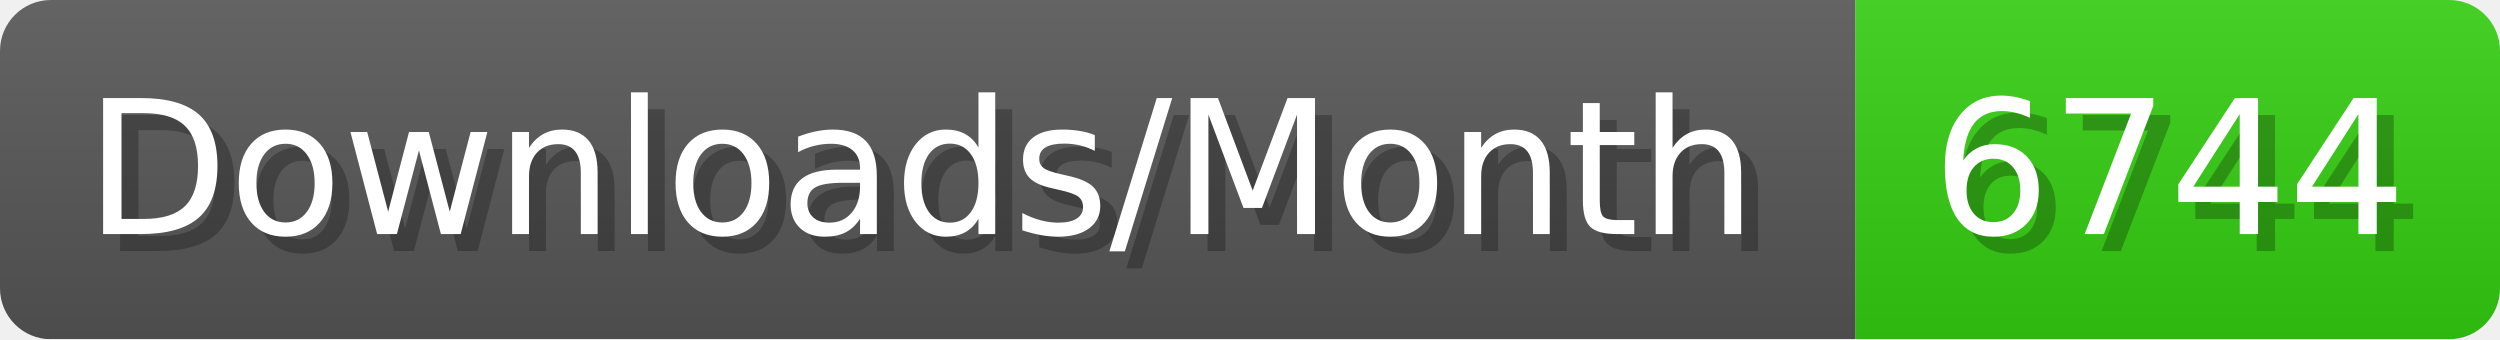
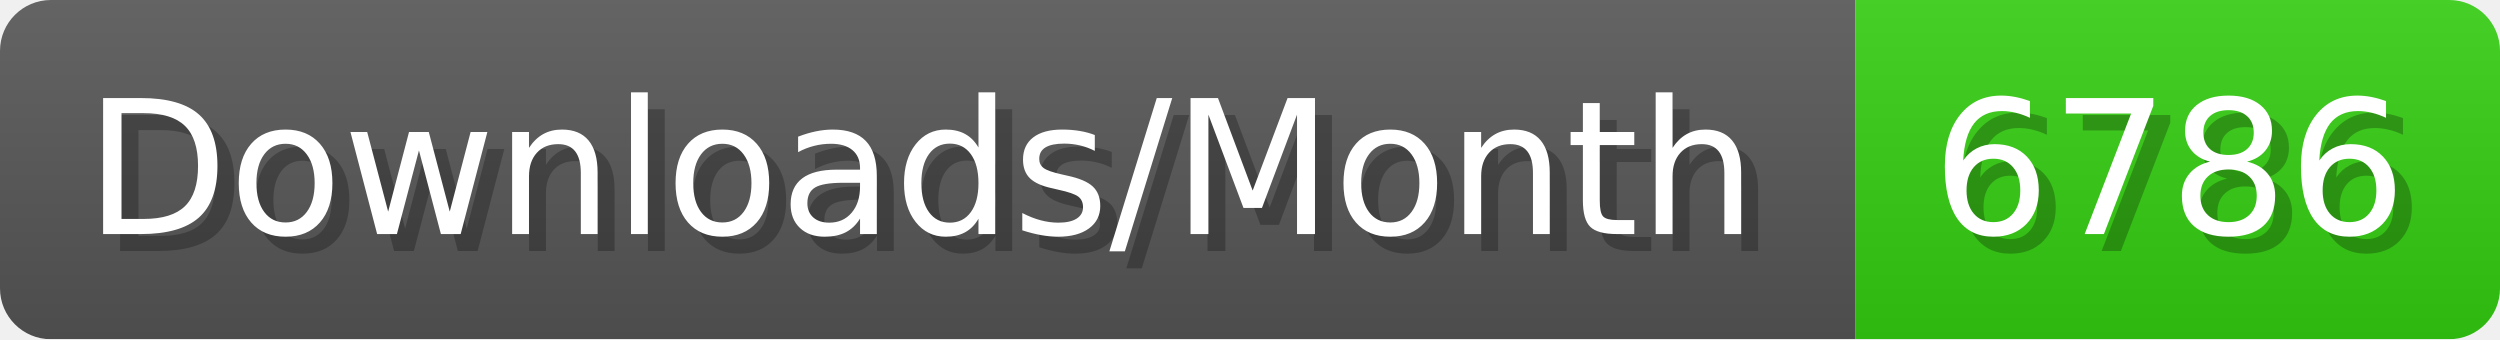
- <svg xmlns="http://www.w3.org/2000/svg" width="147.4" height="20" viewBox="0 0 1474 200" role="img" aria-label="Downloads/Month: 6744">
+ <svg xmlns="http://www.w3.org/2000/svg" width="147.4" height="20" viewBox="0 0 1474 200" role="img" aria-label="Downloads/Month: 6786">
  <linearGradient id="YlXUI" x2="0" y2="100%">
    <stop offset="0" stop-opacity=".1" stop-color="#EEE" />
    <stop offset="1" stop-opacity=".1" />
  </linearGradient>
  <mask id="JHhop">
    <rect width="1474" height="200" rx="30" fill="#FFF" />
  </mask>
  <g mask="url(#JHhop)">
    <rect width="1094" height="200" fill="#555" />
    <rect width="380" height="200" fill="#3C1" x="1094" />
    <rect width="1474" height="200" fill="url(#YlXUI)" />
  </g>
  <g aria-hidden="true" fill="#fff" text-anchor="start" font-family="Verdana,DejaVu Sans,sans-serif" font-size="110">
    <text x="60" y="148" textLength="994" fill="#000" opacity="0.25">Downloads/Month</text>
    <text x="50" y="138" textLength="994">Downloads/Month</text>
-     <text x="1149" y="148" textLength="280" fill="#000" opacity="0.25">6744</text>
-     <text x="1139" y="138" textLength="280">6744</text>
+     <text x="1149" y="148" textLength="280" fill="#000" opacity="0.25">6786</text>
+     <text x="1139" y="138" textLength="280">6786</text>
  </g>
</svg>
